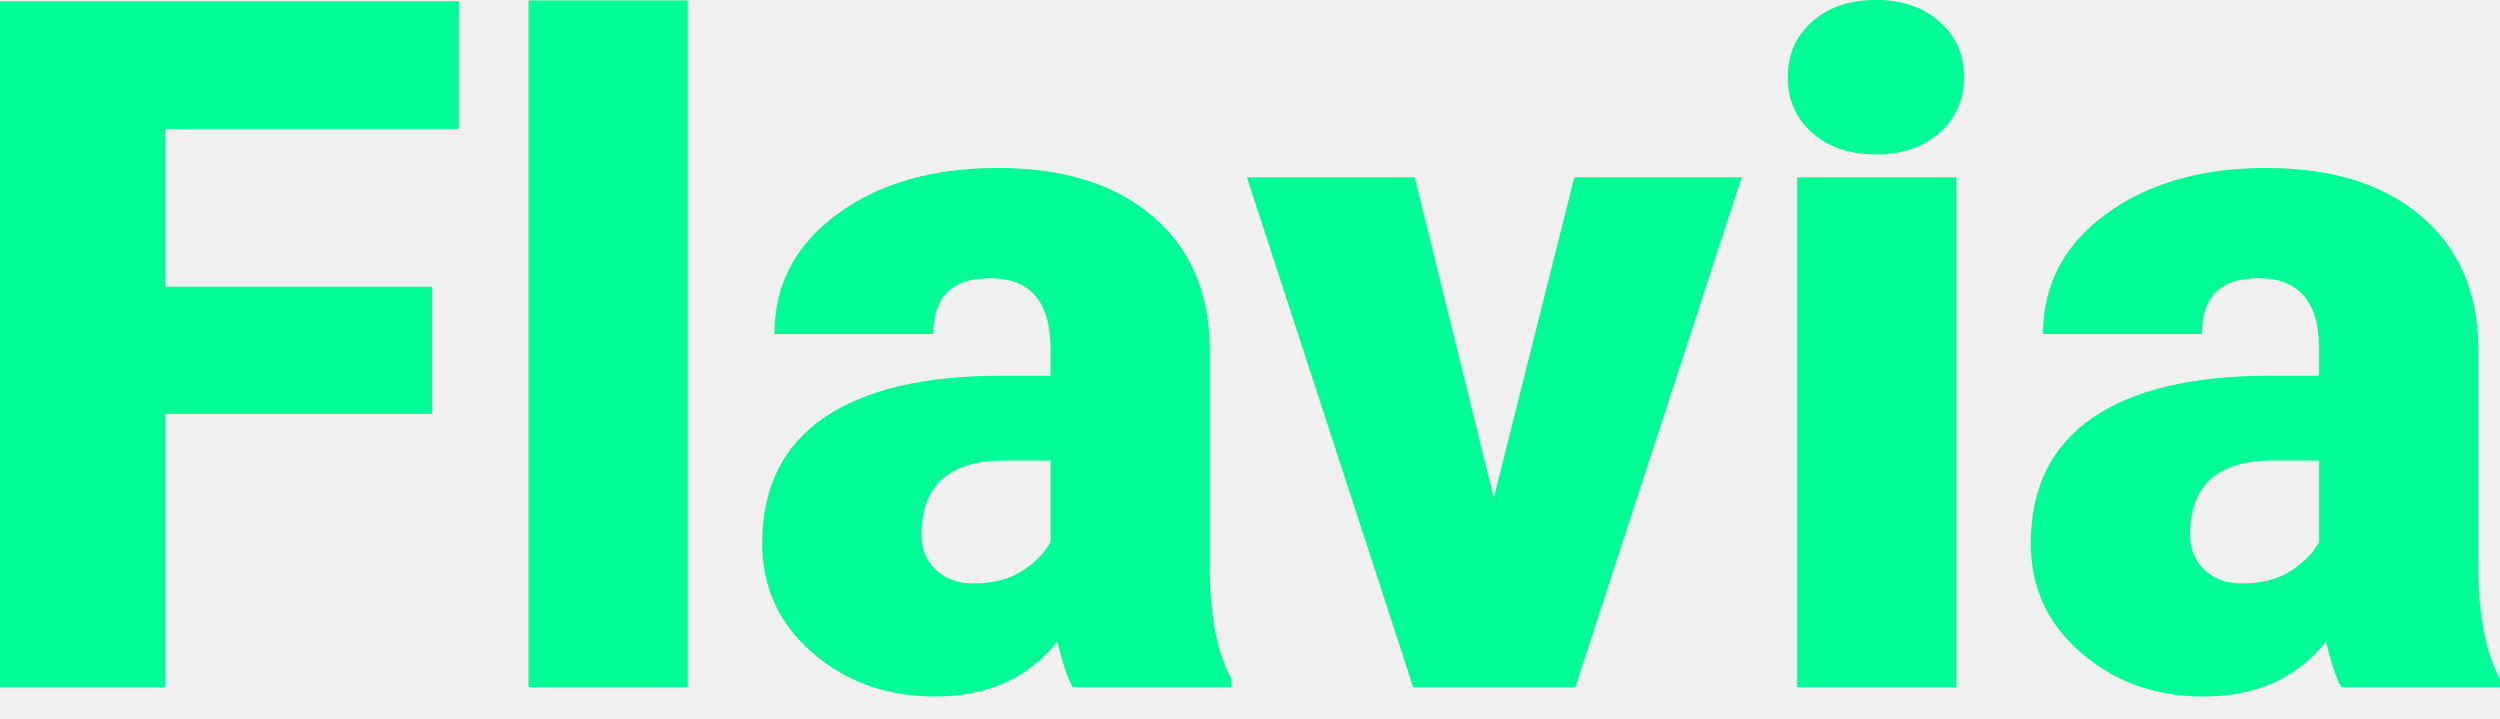
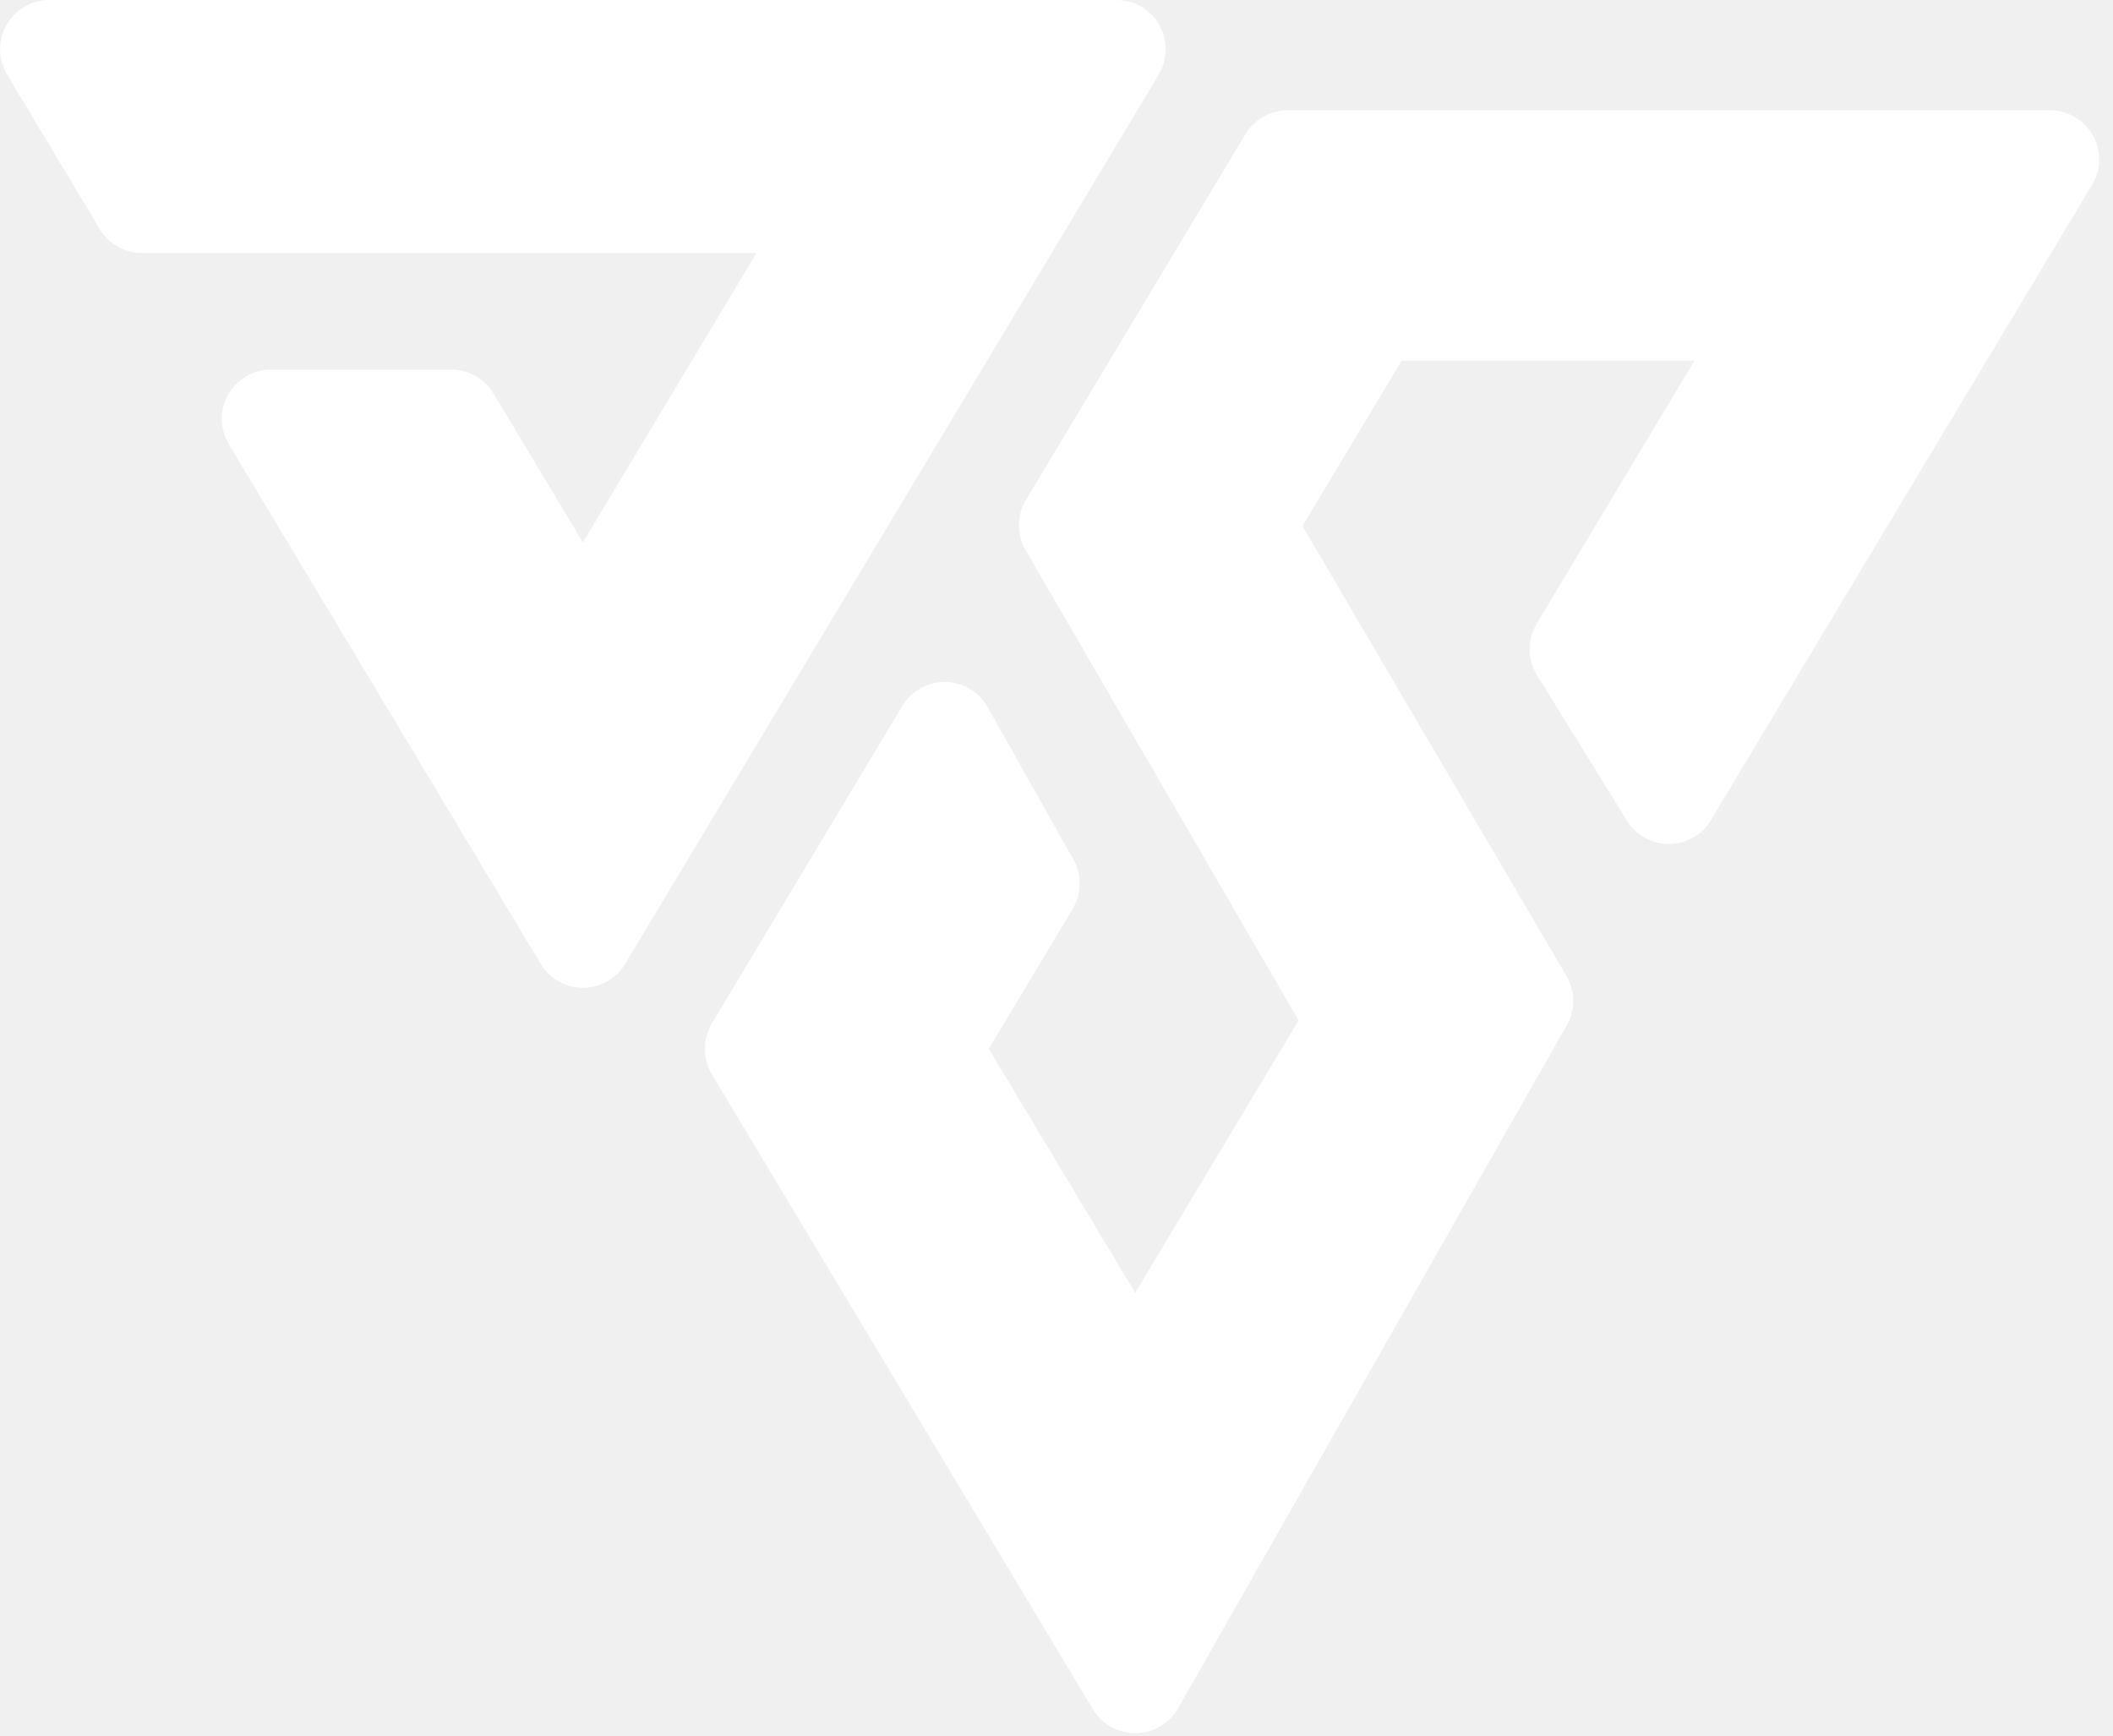
- <svg xmlns="http://www.w3.org/2000/svg" width="100%" height="100%" viewBox="0 0 80 23" version="1.1" xml:space="preserve" style="fill-rule:evenodd;clip-rule:evenodd;stroke-linejoin:round;stroke-miterlimit:2;">
-   <g transform="matrix(1,0,0,1,-264.391,-547.325)">
-     <g transform="matrix(2.5727,0,0,2.5727,-420.56,-864.04)">
-       <path d="M271.611,553.741L268.295,553.741L268.295,557.139L266.238,557.139L266.238,548.608L271.945,548.608L271.945,550.196L268.295,550.196L268.295,552.159L271.611,552.159L271.611,553.741Z" style="fill:rgb(0,253,149);fill-rule:nonzero;" />
-       <rect x="272.812" y="548.598" width="1.98" height="8.541" style="fill:rgb(0,253,149);fill-rule:nonzero;" />
-       <path d="M279.58,557.139C279.51,557.01 279.447,556.821 279.392,556.571C279.029,557.028 278.521,557.256 277.869,557.256C277.271,557.256 276.764,557.076 276.346,556.714C275.928,556.353 275.719,555.899 275.719,555.352C275.719,554.664 275.973,554.145 276.48,553.793C276.988,553.442 277.726,553.266 278.695,553.266L279.305,553.266L279.305,552.93C279.305,552.346 279.053,552.053 278.549,552.053C278.08,552.053 277.846,552.285 277.846,552.748L275.871,552.748C275.871,552.135 276.132,551.638 276.653,551.256C277.175,550.873 277.84,550.682 278.648,550.682C279.457,550.682 280.096,550.879 280.564,551.274C281.033,551.668 281.273,552.209 281.285,552.897L281.285,555.704C281.293,556.286 281.383,556.731 281.555,557.039L281.555,557.139L279.58,557.139ZM278.344,555.85C278.59,555.85 278.794,555.797 278.956,555.692C279.118,555.586 279.234,555.467 279.305,555.334L279.305,554.321L278.73,554.321C278.043,554.321 277.699,554.629 277.699,555.247C277.699,555.426 277.76,555.572 277.881,555.683C278.002,555.794 278.156,555.85 278.344,555.85Z" style="fill:rgb(0,253,149);fill-rule:nonzero;" />
-       <path d="M284.818,554.789L285.82,550.799L287.9,550.799L285.832,557.139L283.816,557.139L281.748,550.799L283.834,550.799L284.818,554.789Z" style="fill:rgb(0,253,149);fill-rule:nonzero;" />
-       <path d="M290.572,557.139L288.592,557.139L288.592,550.799L290.572,550.799L290.572,557.139ZM288.475,549.553C288.475,549.272 288.576,549.041 288.779,548.862C288.982,548.682 289.246,548.592 289.57,548.592C289.894,548.592 290.158,548.682 290.361,548.862C290.564,549.041 290.666,549.272 290.666,549.553C290.666,549.834 290.564,550.065 290.361,550.245C290.158,550.424 289.894,550.514 289.57,550.514C289.246,550.514 288.982,550.424 288.779,550.245C288.576,550.065 288.475,549.834 288.475,549.553Z" style="fill:rgb(0,253,149);fill-rule:nonzero;" />
-       <path d="M295.359,557.139C295.289,557.01 295.226,556.821 295.172,556.571C294.808,557.028 294.301,557.256 293.648,557.256C293.051,557.256 292.543,557.076 292.125,556.714C291.707,556.353 291.498,555.899 291.498,555.352C291.498,554.664 291.752,554.145 292.26,553.793C292.767,553.442 293.506,553.266 294.475,553.266L295.084,553.266L295.084,552.93C295.084,552.346 294.832,552.053 294.328,552.053C293.859,552.053 293.625,552.285 293.625,552.748L291.65,552.748C291.65,552.135 291.911,551.638 292.433,551.256C292.954,550.873 293.619,550.682 294.428,550.682C295.236,550.682 295.875,550.879 296.344,551.274C296.812,551.668 297.053,552.209 297.064,552.897L297.064,555.704C297.072,556.286 297.162,556.731 297.334,557.039L297.334,557.139L295.359,557.139ZM294.123,555.85C294.369,555.85 294.573,555.797 294.735,555.692C294.897,555.586 295.014,555.467 295.084,555.334L295.084,554.321L294.51,554.321C293.822,554.321 293.478,554.629 293.478,555.247C293.478,555.426 293.539,555.572 293.66,555.683C293.781,555.794 293.935,555.85 294.123,555.85Z" style="fill:rgb(0,253,149);fill-rule:nonzero;" />
+ <svg xmlns="http://www.w3.org/2000/svg" width="100%" height="100%" viewBox="0 0 28 23" version="1.1" xml:space="preserve" style="fill-rule:evenodd;clip-rule:evenodd;stroke-linejoin:round;stroke-miterlimit:2;">
+   <g transform="matrix(1,0,0,1,-0.101209,-5.32907e-15)">
+     <g transform="matrix(1,0,0,1,-264.257,-547.246)">
+       <g transform="matrix(0.171042,0,0,0.171042,246.83,537.798)">
+         <path class="has-background-primary" d="M190.43,155.402L179.085,136.493C179.085,136.493 185.583,125.662 185.583,125.662C186.289,124.487 186.309,123.023 185.637,121.828L178.992,110.016C178.326,108.831 177.079,108.09 175.72,108.071C174.361,108.052 173.094,108.758 172.394,109.924L157.63,134.53C156.905,135.738 156.905,137.248 157.63,138.457L187.158,187.669C187.856,188.832 189.118,189.537 190.474,189.522C191.83,189.506 193.076,188.772 193.747,187.593L223.865,134.673C224.54,133.487 224.53,132.031 223.84,130.855L203.386,95.99C203.386,95.99 211.069,83.187 211.069,83.187C211.069,83.187 233.76,83.187 233.76,83.187C233.76,83.187 221.528,103.573 221.528,103.573C220.793,104.797 220.803,106.329 221.554,107.543L228.523,118.815C229.223,119.947 230.463,120.633 231.794,120.624C233.126,120.615 234.356,119.913 235.041,118.772L264.569,69.559C265.276,68.38 265.294,66.912 264.617,65.715C263.94,64.519 262.671,63.78 261.296,63.78L202.241,63.78C200.901,63.78 199.659,64.483 198.969,65.632L181.961,93.979C181.246,95.17 181.235,96.656 181.933,97.858L203.09,134.303L190.43,155.402ZM123.477,83.869C122.103,83.869 120.834,84.609 120.157,85.805C119.479,87.002 119.498,88.47 120.205,89.649L144.366,129.916C145.055,131.066 146.297,131.769 147.638,131.769C148.978,131.769 150.22,131.066 150.91,129.916L192.249,61.018C192.956,59.84 192.974,58.371 192.297,57.175C191.62,55.979 190.351,55.239 188.976,55.239L106.299,55.239C104.924,55.239 103.656,55.979 102.978,57.175C102.301,58.371 102.32,59.84 103.027,61.018L110.211,72.991C110.9,74.141 112.142,74.844 113.483,74.844L161.09,74.844C161.09,74.844 147.638,97.265 147.638,97.265C147.638,97.265 140.712,85.722 140.712,85.722C140.022,84.573 138.78,83.869 137.44,83.869L123.477,83.869Z" style="fill:white;" />
+       </g>
    </g>
  </g>
</svg>
